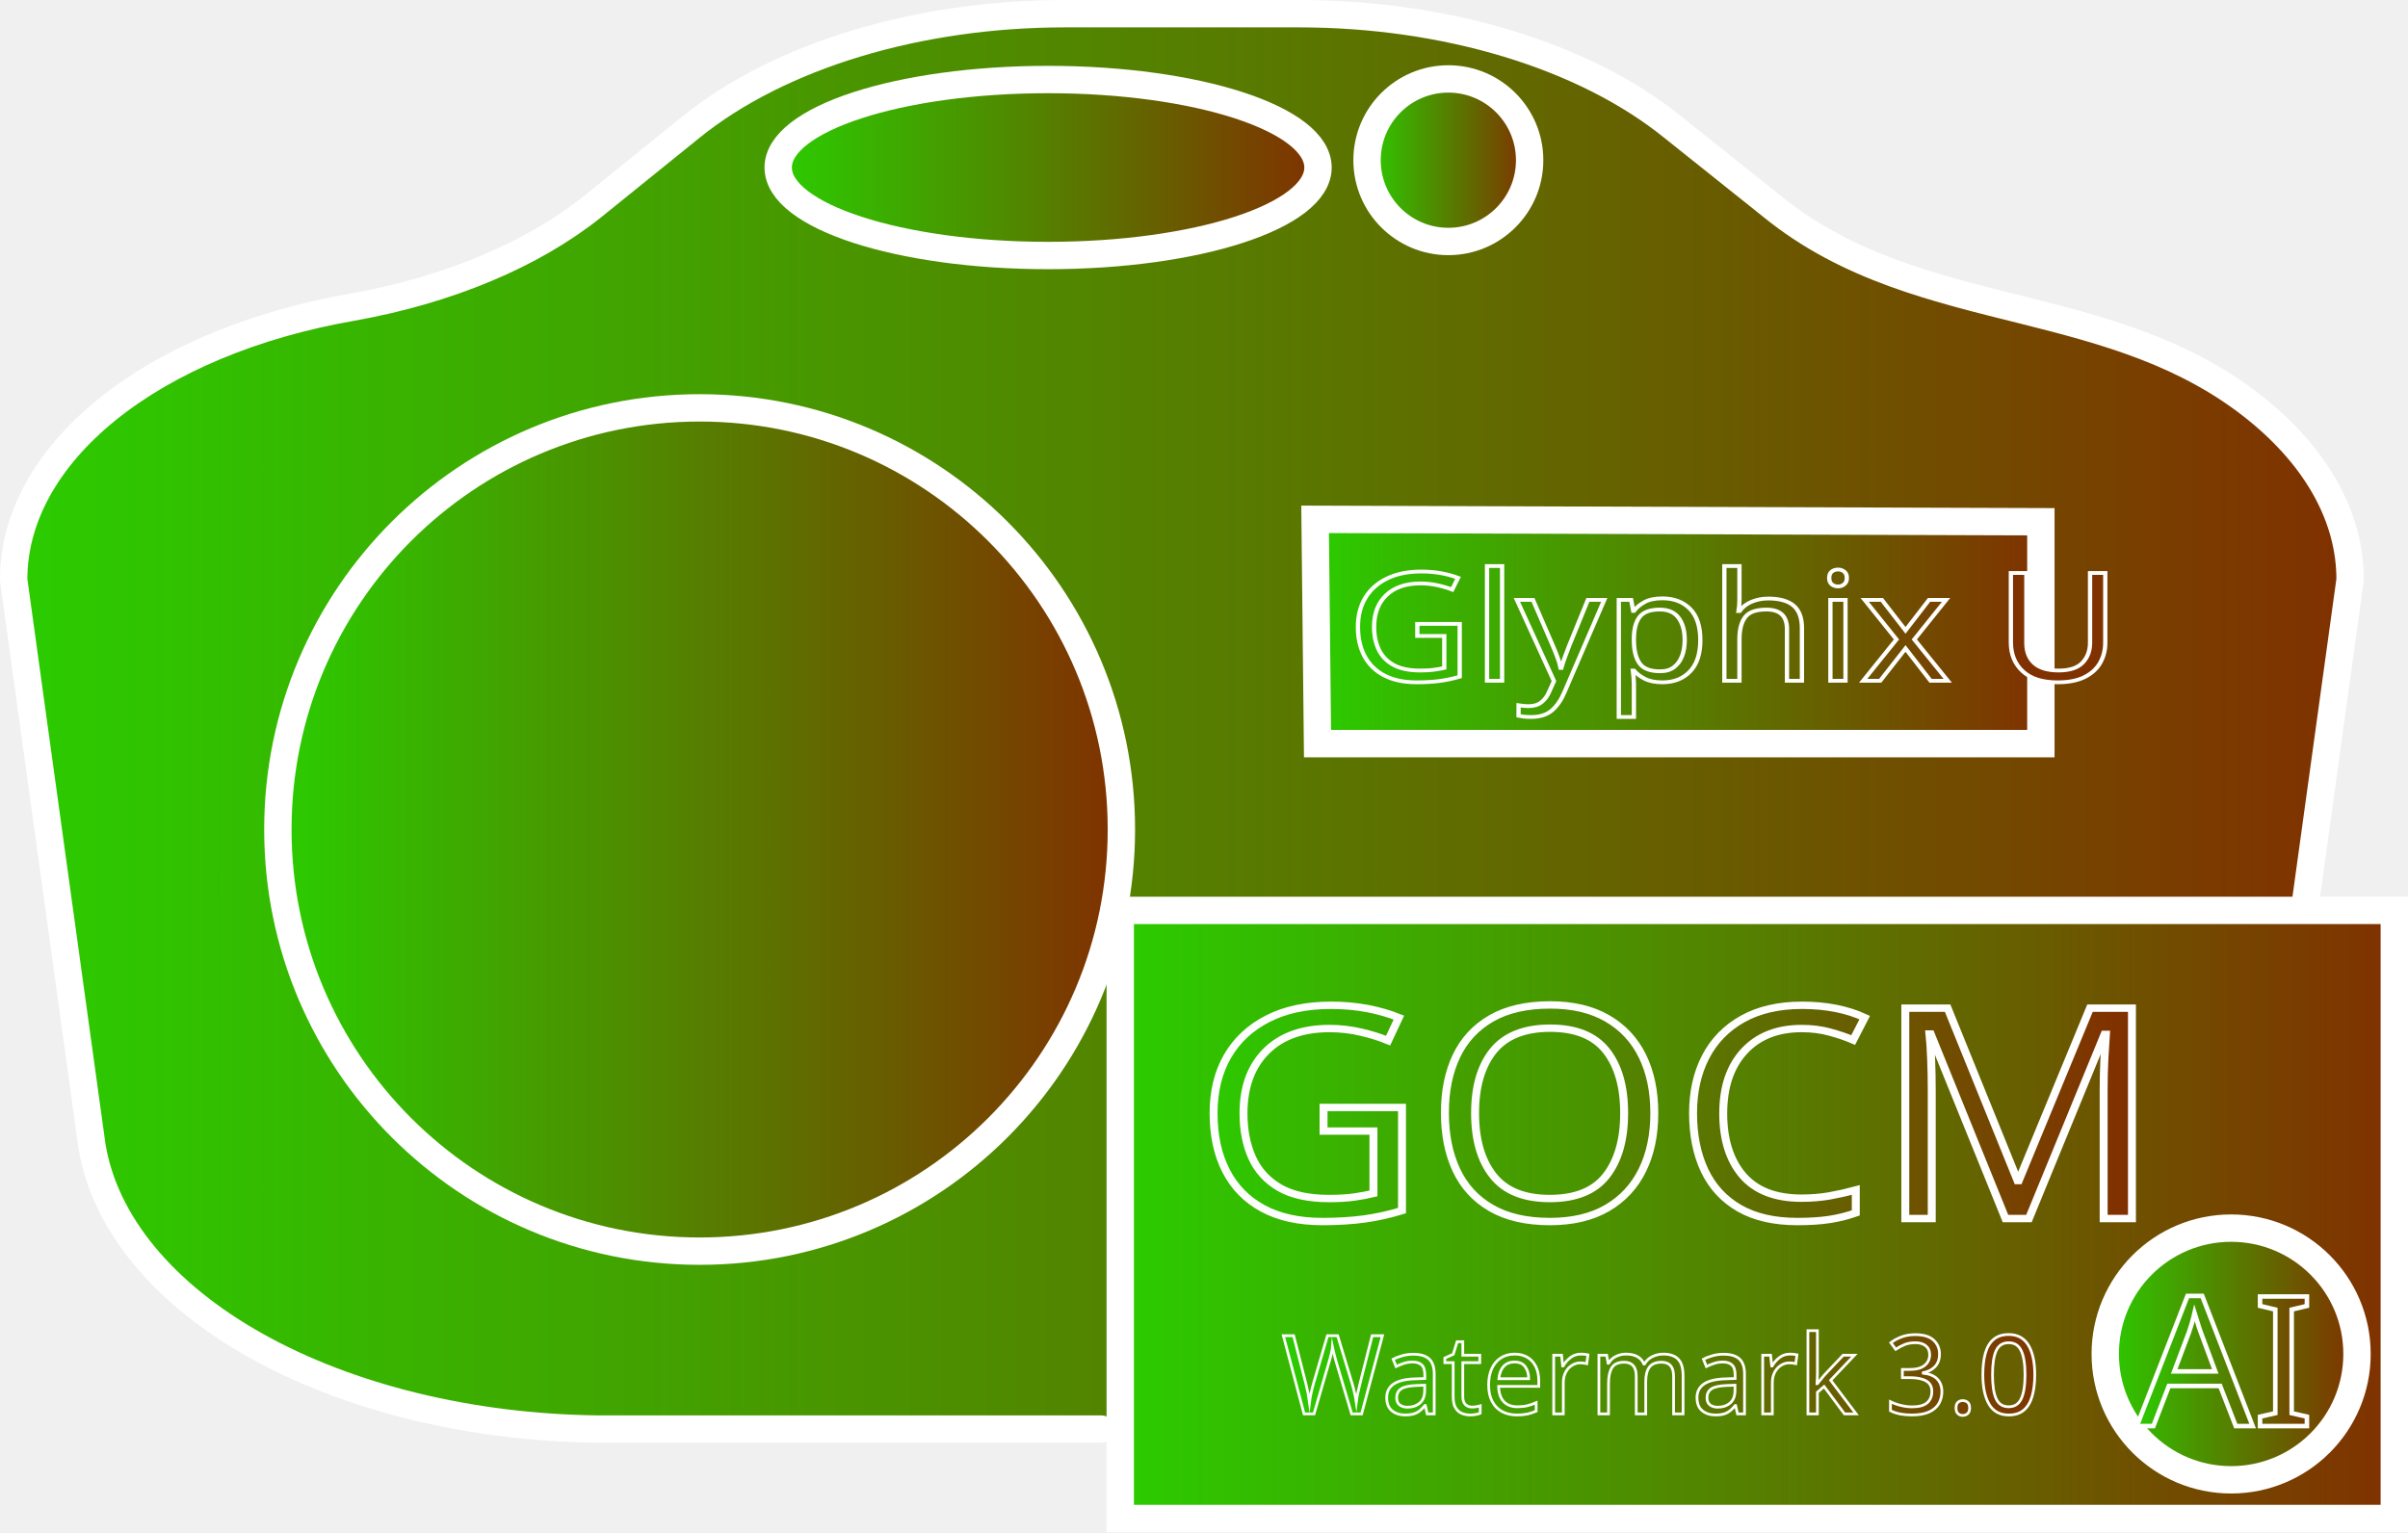
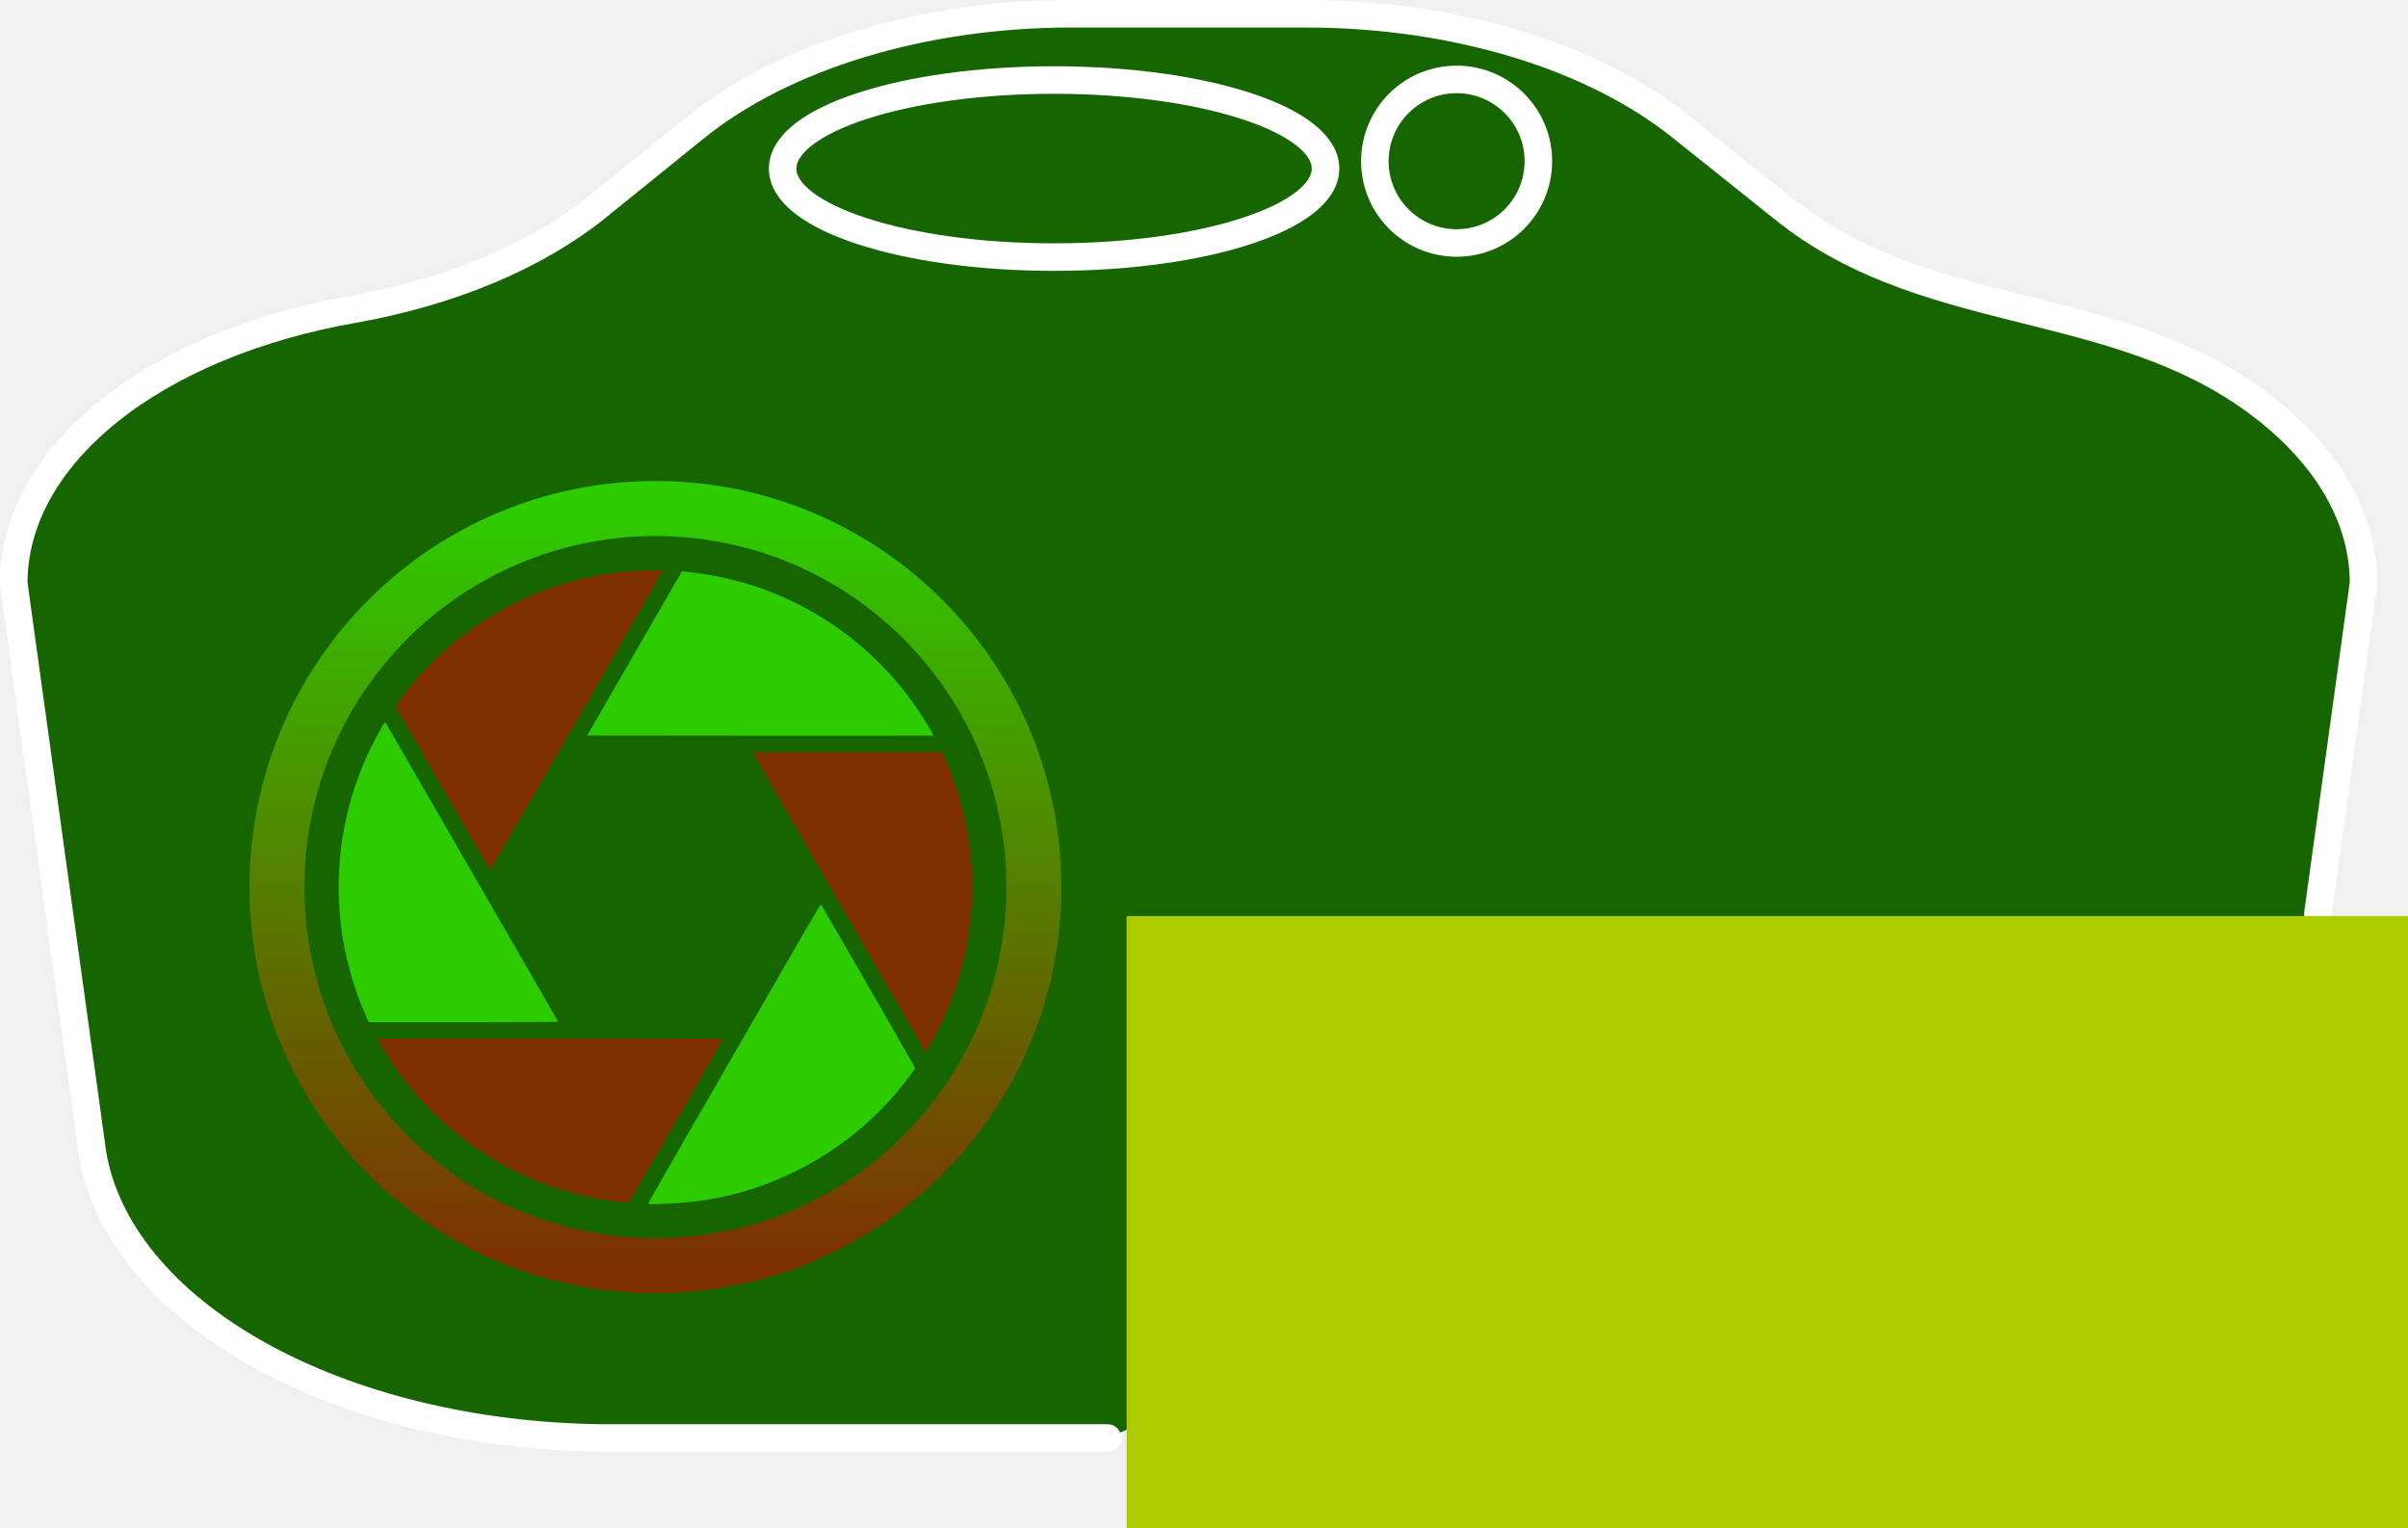
- <svg xmlns="http://www.w3.org/2000/svg" version="1.1" width="439.865" height="279.955" viewBox="0,0,439.865,279.955">
+ <svg xmlns="http://www.w3.org/2000/svg" version="1.1" width="437.365" height="277.455" viewBox="0,0,437.365,277.455">
  <defs>
-     <linearGradient x1="26.607" y1="180" x2="453.393" y2="180" gradientUnits="userSpaceOnUse" id="color-1">
-       <stop offset="0" stop-color="#2bcc00" />
-       <stop offset="1" stop-color="#803100" />
-     </linearGradient>
-     <linearGradient x1="74.865" y1="199.756" x2="228.949" y2="199.756" gradientUnits="userSpaceOnUse" id="color-2">
-       <stop offset="0" stop-color="#2bcc00" />
-       <stop offset="1" stop-color="#803100" />
-     </linearGradient>
-     <linearGradient x1="166.258" y1="78.8" x2="264.864" y2="78.8" gradientUnits="userSpaceOnUse" id="color-3">
-       <stop offset="0" stop-color="#2bcc00" />
-       <stop offset="1" stop-color="#803100" />
-     </linearGradient>
-     <linearGradient x1="273.822" y1="77.462" x2="303.523" y2="77.462" gradientUnits="userSpaceOnUse" id="color-4">
-       <stop offset="0" stop-color="#2bcc00" />
-       <stop offset="1" stop-color="#803100" />
-     </linearGradient>
-     <linearGradient x1="264.333" y1="163.572" x2="396.907" y2="163.572" gradientUnits="userSpaceOnUse" id="color-5">
-       <stop offset="0" stop-color="#2bcc00" />
-       <stop offset="1" stop-color="#803100" />
-     </linearGradient>
-     <linearGradient x1="228.739" y1="270.09" x2="461.471" y2="270.09" gradientUnits="userSpaceOnUse" id="color-6">
-       <stop offset="0" stop-color="#2bcc00" />
-       <stop offset="1" stop-color="#803100" />
-     </linearGradient>
-     <linearGradient x1="242.255" y1="254.692" x2="410.546" y2="254.692" gradientTransform="translate(-166.9473,-201.231) scale(0.68915,0.74299)" gradientUnits="userSpaceOnUse" id="color-7">
-       <stop offset="0" stop-color="#2bcc00" />
-       <stop offset="1" stop-color="#803100" />
-     </linearGradient>
-     <linearGradient x1="408.669" y1="295.584" x2="454.658" y2="295.584" gradientUnits="userSpaceOnUse" id="color-8">
-       <stop offset="0" stop-color="#2bcc00" />
-       <stop offset="1" stop-color="#803100" />
-     </linearGradient>
-     <linearGradient x1="414.442" y1="298.813" x2="448.146" y2="298.813" gradientTransform="translate(-500.0208,-372.5163) scale(1.20649,1.20649)" gradientUnits="userSpaceOnUse" id="color-9">
-       <stop offset="0" stop-color="#2bcc00" />
-       <stop offset="1" stop-color="#803100" />
-     </linearGradient>
-     <linearGradient x1="270.248" y1="164.308" x2="392.471" y2="164.308" gradientTransform="translate(-344.8458,-250.2753) scale(1.27603,1.45018)" gradientUnits="userSpaceOnUse" id="color-10">
-       <stop offset="0" stop-color="#2bcc00" />
-       <stop offset="1" stop-color="#803100" />
-     </linearGradient>
-     <linearGradient x1="258.293" y1="300.529" x2="399.473" y2="300.529" gradientTransform="translate(-516.5854,-613.0582) scale(2,2)" gradientUnits="userSpaceOnUse" id="color-11">
-       <stop offset="0" stop-color="#2bcc00" />
-       <stop offset="1" stop-color="#803100" />
+     <linearGradient x1="143.153" y1="140.539" x2="143.153" y2="278.02" gradientUnits="userSpaceOnUse" id="color-1">
+       <stop offset="0" stop-color="#2dcc00" />
+       <stop offset="1" stop-color="#7e3000" />
    </linearGradient>
  </defs>
  <g transform="translate(-24.10668,-48.19067)">
-     <g data-paper-data="{&quot;isPaintingLayer&quot;:true}" fill-rule="nonzero" stroke="#ffffff" stroke-miterlimit="10" stroke-dasharray="" stroke-dashoffset="0" style="mix-blend-mode: normal">
-       <path d="M225.262,309.309h-91.959c-23.177,-0.279 -45.381,-5.697 -62.409,-15.229c-17.028,-9.533 -27.698,-22.517 -29.991,-36.495l-14.298,-103.447c-0.033,-11.23 5.967,-22.162 17.093,-31.143c11.126,-8.981 26.773,-15.524 44.578,-18.64c17.623,-3.124 33.114,-9.609 44.172,-18.492l17.925,-14.483c7.951,-6.424 18.261,-11.638 30.113,-15.229c11.853,-3.591 24.921,-5.46 38.173,-5.46h42.679c13.252,0 26.32,1.869 38.174,5.46c11.852,3.591 22.161,8.805 30.112,15.229l18.138,14.483c13.916,11.337 30.174,15.062 46.34,19.117c14.793,3.711 29.508,7.698 42.282,18.046c11.086,8.979 17.054,19.898 17.007,31.112l-8.283,59.934" fill="url(#color-1)" stroke-width="5" stroke-linecap="round" stroke-linejoin="round" />
-       <path d="M74.865,199.756c0,-42.549 34.493,-77.042 77.042,-77.042c42.549,0 77.042,34.493 77.042,77.042c0,42.549 -34.493,77.042 -77.042,77.042c-42.549,0 -77.042,-34.493 -77.042,-77.042z" fill="url(#color-2)" stroke-width="5" stroke-linecap="round" stroke-linejoin="round" />
-       <path d="M264.864,78.8c0,8.879 -22.074,16.077 -49.303,16.077c-27.229,0 -49.303,-7.198 -49.303,-16.077c0,-8.879 22.074,-16.077 49.303,-16.077c27.229,0 49.303,7.198 49.303,16.077z" fill="url(#color-3)" stroke-width="5" stroke-linecap="butt" stroke-linejoin="miter" />
-       <path d="M273.822,77.462c0,-8.202 6.649,-14.85 14.85,-14.85c8.202,0 14.85,6.649 14.85,14.85c0,8.202 -6.649,14.85 -14.85,14.85c-8.202,0 -14.85,-6.649 -14.85,-14.85z" fill="url(#color-4)" stroke-width="5" stroke-linecap="round" stroke-linejoin="round" />
-       <path d="M264.775,184.063l-0.441,-40.982l132.573,0.441v40.541z" fill="url(#color-5)" stroke-width="5" stroke-linecap="butt" stroke-linejoin="miter" />
-       <path d="M228.739,325.646v-111.111h232.733v111.111z" fill="url(#color-6)" stroke-width="5" stroke-linecap="butt" stroke-linejoin="miter" />
-       <text transform="translate(242.2523,270.8408) scale(1.45107,1.34592)" font-size="40" xml:space="preserve" fill="url(#color-7)" fill-rule="nonzero" stroke="#ffffff" stroke-width="1" stroke-linecap="butt" stroke-linejoin="miter" stroke-miterlimit="10" stroke-dasharray="" stroke-dashoffset="0" font-family="Curly" font-weight="normal" text-anchor="start" style="mix-blend-mode: normal">
-         <tspan x="0" dy="0">GOCM</tspan>
-       </text>
-       <path d="M408.669,295.584c0,-12.699 10.295,-22.994 22.994,-22.994c12.699,0 22.994,10.295 22.994,22.994c0,12.699 -10.295,22.994 -22.994,22.994c-12.699,0 -22.994,-10.295 -22.994,-22.994z" fill="url(#color-8)" stroke-width="5" stroke-linecap="butt" stroke-linejoin="miter" />
-       <text transform="translate(414.4423,308.7601) scale(0.82885,0.82885)" font-size="40" xml:space="preserve" fill="url(#color-9)" fill-rule="nonzero" stroke="#ffffff" stroke-width="1" stroke-linecap="butt" stroke-linejoin="miter" stroke-miterlimit="10" stroke-dasharray="" stroke-dashoffset="0" font-family="Curly" font-weight="normal" text-anchor="start" style="mix-blend-mode: normal">
-         <tspan x="0" dy="0">AI</tspan>
-       </text>
-       <text transform="translate(270.2487,172.5823) scale(0.78368,0.68957)" font-size="40" xml:space="preserve" fill="url(#color-10)" fill-rule="nonzero" stroke="#ffffff" stroke-width="1" stroke-linecap="butt" stroke-linejoin="miter" stroke-miterlimit="10" stroke-dasharray="" stroke-dashoffset="0" font-family="Handwriting" font-weight="normal" text-anchor="start" style="mix-blend-mode: normal">
-         <tspan x="0" dy="0">Glyphix U</tspan>
-       </text>
-       <text transform="translate(258.2927,306.5291) scale(0.5,0.5)" font-size="40" xml:space="preserve" fill="url(#color-11)" fill-rule="nonzero" stroke="#ffffff" stroke-width="1" stroke-linecap="butt" stroke-linejoin="miter" stroke-miterlimit="10" stroke-dasharray="" stroke-dashoffset="0" font-family="Sans Serif" font-weight="normal" text-anchor="start" style="mix-blend-mode: normal">
-         <tspan x="0" dy="0">Watermark 3.0</tspan>
-       </text>
+     <g data-paper-data="{&quot;isPaintingLayer&quot;:true}" fill-rule="nonzero" stroke-miterlimit="10" stroke-dasharray="" stroke-dashoffset="0" style="mix-blend-mode: normal">
+       <path d="M225.262,309.309h-91.959c-23.177,-0.279 -45.381,-5.697 -62.409,-15.229c-17.028,-9.533 -27.698,-22.517 -29.991,-36.495l-14.298,-103.447c-0.033,-11.23 5.967,-22.162 17.093,-31.143c11.126,-8.981 26.773,-15.524 44.578,-18.64c17.623,-3.124 33.114,-9.609 44.172,-18.492l17.925,-14.483c7.951,-6.424 18.261,-11.638 30.113,-15.229c11.853,-3.591 24.921,-5.46 38.173,-5.46h42.679c13.252,0 26.32,1.869 38.174,5.46c11.852,3.591 22.161,8.805 30.112,15.229l18.138,14.483c13.916,11.337 30.174,15.062 46.34,19.117c14.793,3.711 29.508,7.698 42.282,18.046c11.086,8.979 17.054,19.898 17.007,31.112l-8.283,59.934" fill="#166500" stroke="#ffffff" stroke-width="5" stroke-linecap="round" stroke-linejoin="round" />
+       <path d="M264.864,78.8c0,8.879 -22.074,16.077 -49.303,16.077c-27.229,0 -49.303,-7.198 -49.303,-16.077c0,-8.879 22.074,-16.077 49.303,-16.077c27.229,0 49.303,7.198 49.303,16.077z" fill="none" stroke="#ffffff" stroke-width="5" stroke-linecap="butt" stroke-linejoin="miter" />
+       <path d="M273.822,77.462c0,-8.202 6.649,-14.85 14.85,-14.85c8.202,0 14.85,6.649 14.85,14.85c0,8.202 -6.649,14.85 -14.85,14.85c-8.202,0 -14.85,-6.649 -14.85,-14.85z" fill="none" stroke="#ffffff" stroke-width="5" stroke-linecap="round" stroke-linejoin="round" />
+       <path d="M228.739,325.646v-111.111h232.733v111.111z" fill="#adcc00" stroke="none" stroke-width="0" stroke-linecap="butt" stroke-linejoin="miter" />
+       <g stroke-linecap="butt" stroke-linejoin="miter">
+         <path d="M144.397,151.795c0.112,0.061 -2.575,4.784 -11.15,19.635c-6.214,10.755 -13.279,22.98 -15.691,27.176c-2.423,4.197 -4.44,7.592 -4.47,7.552c-0.162,-0.162 -17.121,-29.619 -17.121,-29.731c0,-0.132 2.007,-2.818 2.99,-3.994c10.349,-12.397 25.392,-19.888 41.459,-20.628c2.362,-0.101 3.832,-0.112 3.984,-0.01z" fill="#7e3000" stroke="none" stroke-width="1" />
+         <path d="M147.975,151.917l0.324,0.041c0.182,0.03 0.801,0.091 1.389,0.162c2.767,0.294 6.123,0.953 9.052,1.774c13.208,3.71 24.652,12.042 32.285,23.487c1.156,1.723 2.696,4.318 2.625,4.389c-0.02,0.02 -14.181,0.03 -31.474,0.02l-31.434,-0.03l0.943,-1.622c0.517,-0.892 4.399,-7.602 8.616,-14.921z" fill="#2dcc00" stroke="none" stroke-width="1" />
+         <path d="M94.494,180.006c0.385,0.669 22.939,39.725 28.606,49.548c1.297,2.25 2.362,4.136 2.362,4.176c0,0.041 -7.734,0.081 -17.192,0.081h-17.182l-0.365,-0.791c-2.392,-5.22 -4.075,-11.363 -4.734,-17.202c-1.186,-10.623 0.507,-21.155 4.977,-30.805c0.821,-1.774 2.605,-5.109 3,-5.616c0.071,-0.091 0.213,0.071 0.527,0.608z" fill="#2dcc00" stroke="none" stroke-width="1" />
+         <path d="M178.02,184.75h17.192l0.405,0.882c1.936,4.197 3.578,9.66 4.338,14.424c1.47,9.204 0.71,18.702 -2.23,27.501c-1.176,3.517 -3.173,7.907 -4.977,10.897l-0.507,0.851l-0.284,-0.497c-0.152,-0.264 -7.217,-12.498 -15.702,-27.186c-8.474,-14.688 -15.418,-26.74 -15.418,-26.791c0,-0.041 7.734,-0.081 17.182,-0.081z" fill="#7e3000" stroke="none" stroke-width="1" />
+         <path d="M173.215,212.402c0.162,0.172 17.121,29.629 17.121,29.731c0,0.152 -1.794,2.544 -3,3.994c-5.2,6.234 -11.556,11.221 -18.844,14.799c-6.528,3.203 -13.228,5.058 -20.425,5.677c-2.443,0.203 -6.143,0.304 -6.224,0.172c-0.061,-0.101 7.684,-13.553 28.514,-49.609c1.531,-2.666 2.818,-4.805 2.859,-4.764z" fill="#2dcc00" stroke="none" stroke-width="1" />
+         <path d="M124.043,236.75c18.195,0 31.424,0.041 31.424,0.091c0,0.051 -3.852,6.761 -8.565,14.921l-8.555,14.83l-0.487,-0.03c-0.851,-0.041 -3.588,-0.416 -4.947,-0.669c-5.018,-0.922 -9.488,-2.342 -14.059,-4.46c-9.569,-4.43 -17.992,-11.718 -23.821,-20.628c-0.862,-1.318 -2.413,-3.892 -2.413,-4.004c0,-0.03 14.141,-0.051 31.424,-0.051z" fill="#7e3000" stroke="none" stroke-width="1" />
+         <path d="M74.413,209.279c0,-37.964 30.776,-68.74 68.74,-68.74c37.964,0 68.74,30.776 68.74,68.74c0,37.964 -30.776,68.74 -68.74,68.74c-37.964,0 -68.74,-30.776 -68.74,-68.74z" fill="none" stroke="url(#color-1)" stroke-width="10" />
+       </g>
    </g>
  </g>
</svg>
